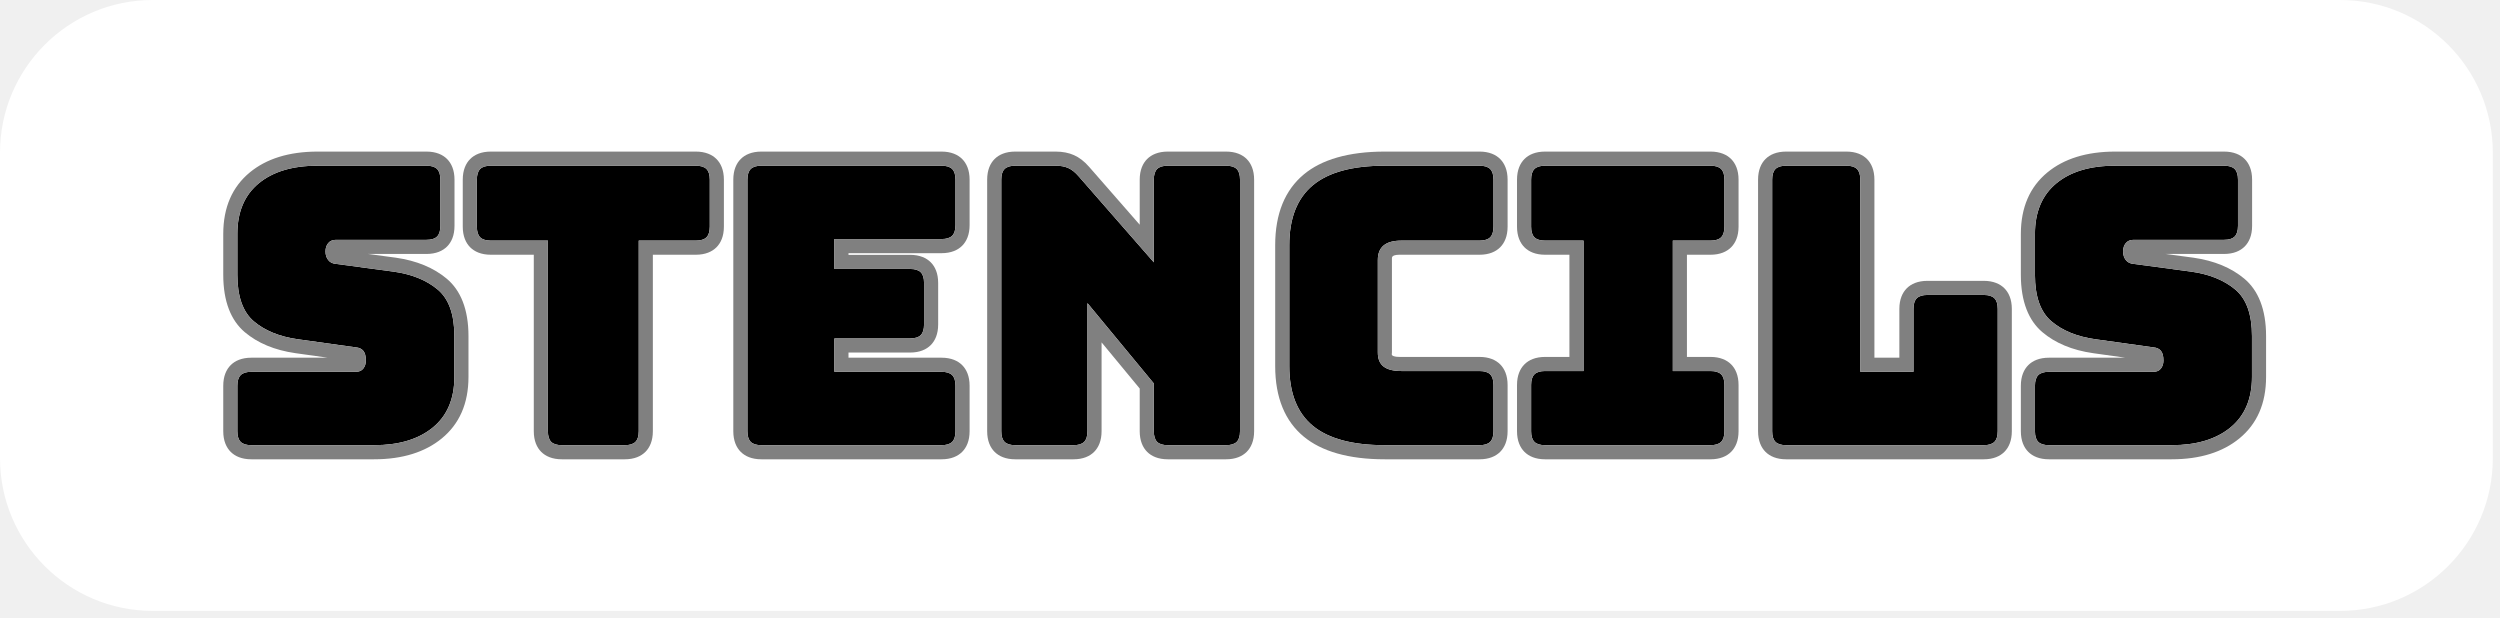
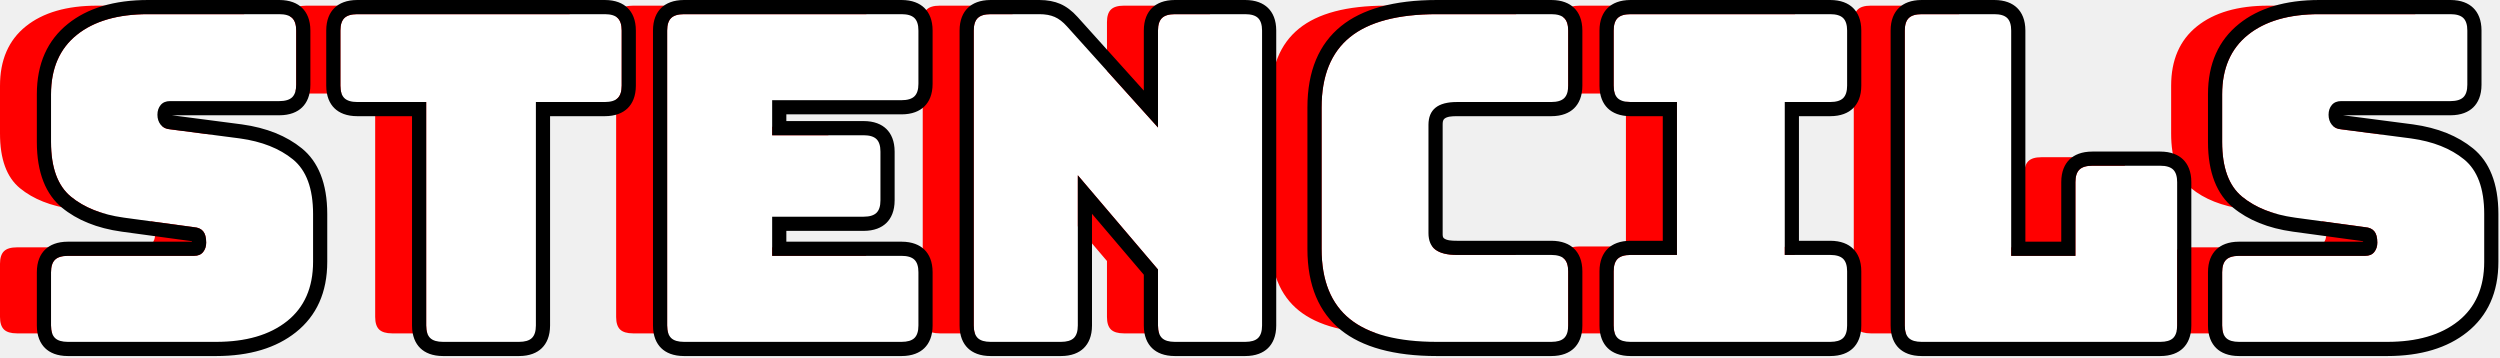
- <svg xmlns="http://www.w3.org/2000/svg" width="100%" height="100%" viewBox="0 0 332 82" version="1.1" xml:space="preserve" style="fill-rule:evenodd;clip-rule:evenodd;stroke-linejoin:round;stroke-miterlimit:2;">
-   <g>
-     <path d="M331.047,20.281c0,-11.193 -9.088,-20.281 -20.281,-20.281l-290.485,0c-11.193,0 -20.281,9.088 -20.281,20.281l-0,40.562c-0,11.194 9.088,20.282 20.281,20.282l290.485,-0c11.193,-0 20.281,-9.088 20.281,-20.282l0,-40.562Z" style="fill:#fff;" />
+ <svg xmlns="http://www.w3.org/2000/svg" width="100%" height="100%" viewBox="0 0 294 42" version="1.1" xml:space="preserve" style="fill-rule:evenodd;clip-rule:evenodd;stroke-linejoin:round;stroke-miterlimit:2;">
+   <g transform="matrix(1,0,0,1,-365.493,-580.753)">
    <g>
-       <g>
-         <path d="M49.668,59.12l-16.289,-0c-0.653,-0 -1.125,-0.146 -1.417,-0.438c-0.293,-0.293 -0.439,-0.765 -0.439,-1.418l0,-6.031c0,-0.653 0.146,-1.126 0.439,-1.418c0.292,-0.292 0.764,-0.438 1.417,-0.438l13.867,0c0.446,0 0.781,-0.146 1.005,-0.438c0.223,-0.292 0.335,-0.644 0.335,-1.057c-0,-0.584 -0.112,-1.014 -0.335,-1.289c-0.224,-0.274 -0.559,-0.429 -1.005,-0.463l-7.733,-1.083c-2.405,-0.344 -4.338,-1.134 -5.799,-2.371c-1.46,-1.237 -2.191,-3.299 -2.191,-6.186l0,-5.413c0,-2.921 0.945,-5.163 2.836,-6.727c1.89,-1.563 4.501,-2.345 7.835,-2.345l14.433,-0c0.653,-0 1.126,0.146 1.418,0.438c0.292,0.292 0.438,0.765 0.438,1.418l0,6.134c0,0.653 -0.146,1.125 -0.438,1.417c-0.292,0.293 -0.765,0.439 -1.418,0.439l-12.01,-0c-0.447,-0 -0.791,0.146 -1.031,0.438c-0.241,0.292 -0.361,0.661 -0.361,1.108c-0,0.447 0.12,0.825 0.361,1.134c0.24,0.309 0.584,0.481 1.031,0.516l7.68,1.031c2.406,0.343 4.348,1.134 5.825,2.371c1.478,1.237 2.217,3.299 2.217,6.186l-0,5.412c-0,2.921 -0.954,5.164 -2.861,6.727c-1.907,1.564 -4.51,2.346 -7.81,2.346Z" style="fill-rule:nonzero;" />
-         <path d="M43.526,47.502l-10.147,0c-1.283,0 -2.169,0.413 -2.743,0.987c-0.574,0.574 -0.988,1.461 -0.988,2.744l0,6.031c0,1.283 0.414,2.169 0.988,2.743c0.574,0.574 1.46,0.988 2.743,0.988c0,-0 16.289,-0 16.289,-0c3.81,-0 6.797,-0.965 8.999,-2.771c2.325,-1.906 3.547,-4.615 3.547,-8.177c-0,0 -0,-5.412 -0,-5.412c-0,-3.582 -1.055,-6.089 -2.888,-7.624c-1.719,-1.439 -3.965,-2.39 -6.763,-2.79l-3.694,-0.495l7.758,-0c1.284,-0 2.17,-0.414 2.744,-0.988c0.574,-0.574 0.987,-1.46 0.987,-2.743c0,-0 0,-6.134 0,-6.134c0,-1.283 -0.413,-2.17 -0.987,-2.744c-0.574,-0.574 -1.46,-0.987 -2.744,-0.987c0,-0 -14.433,-0 -14.433,-0c-3.851,-0 -6.847,0.969 -9.031,2.776c-2.303,1.905 -3.515,4.612 -3.515,8.171l0,5.413c0,3.578 1.044,6.083 2.854,7.617c1.703,1.442 3.942,2.396 6.746,2.796l4.278,0.599Zm6.142,11.618l-16.289,-0c-0.653,-0 -1.125,-0.146 -1.417,-0.438c-0.293,-0.293 -0.439,-0.765 -0.439,-1.418l0,-6.031c0,-0.653 0.146,-1.126 0.439,-1.418c0.292,-0.292 0.764,-0.438 1.417,-0.438l13.867,0c0.446,0 0.781,-0.146 1.005,-0.438c0.223,-0.292 0.335,-0.644 0.335,-1.057c-0,-0.584 -0.112,-1.014 -0.335,-1.289c-0.224,-0.274 -0.559,-0.429 -1.005,-0.463l-7.733,-1.083c-2.405,-0.344 -4.338,-1.134 -5.799,-2.371c-1.46,-1.237 -2.191,-3.299 -2.191,-6.186l0,-5.413c0,-2.921 0.945,-5.163 2.836,-6.727c1.89,-1.563 4.501,-2.345 7.835,-2.345l14.433,-0c0.653,-0 1.126,0.146 1.418,0.438c0.292,0.292 0.438,0.765 0.438,1.418l0,6.134c0,0.653 -0.146,1.125 -0.438,1.417c-0.292,0.293 -0.765,0.439 -1.418,0.439l-12.01,-0c-0.447,-0 -0.791,0.146 -1.031,0.438c-0.241,0.292 -0.361,0.661 -0.361,1.108c-0,0.447 0.12,0.825 0.361,1.134c0.24,0.309 0.584,0.481 1.031,0.516l7.68,1.031c2.406,0.343 4.348,1.134 5.825,2.371c1.478,1.237 2.217,3.299 2.217,6.186l-0,5.412c-0,2.921 -0.954,5.164 -2.861,6.727c-1.907,1.564 -4.51,2.346 -7.81,2.346Z" style="fill:#808080;" />
-         <path d="M82.969,59.12l-8.351,-0c-0.653,-0 -1.126,-0.146 -1.418,-0.438c-0.292,-0.293 -0.438,-0.765 -0.438,-1.418l0,-25.31l-7.577,-0c-0.653,-0 -1.126,-0.146 -1.418,-0.438c-0.292,-0.293 -0.438,-0.765 -0.438,-1.418l-0,-6.237c-0,-0.653 0.146,-1.126 0.438,-1.418c0.292,-0.292 0.765,-0.438 1.418,-0.438l27.217,-0c0.653,-0 1.126,0.146 1.418,0.438c0.292,0.292 0.438,0.765 0.438,1.418l-0,6.237c-0,0.653 -0.146,1.125 -0.438,1.418c-0.292,0.292 -0.765,0.438 -1.418,0.438l-7.578,-0l0,25.31c0,0.653 -0.146,1.125 -0.438,1.418c-0.292,0.292 -0.764,0.438 -1.417,0.438Z" style="fill-rule:nonzero;" />
-         <path d="M82.969,60.995c1.283,-0 2.169,-0.414 2.743,-0.988c0.574,-0.574 0.987,-1.46 0.987,-2.743l0,-23.435c0,-0 5.703,-0 5.703,-0c1.283,-0 2.169,-0.414 2.743,-0.988c0.575,-0.574 0.988,-1.46 0.988,-2.743l-0,-6.237c-0,-1.283 -0.413,-2.17 -0.988,-2.744c-0.574,-0.574 -1.46,-0.987 -2.743,-0.987c0,-0 -27.217,-0 -27.217,-0c-1.284,-0 -2.17,0.413 -2.744,0.987c-0.574,0.574 -0.987,1.461 -0.987,2.744c-0,-0 -0,6.237 -0,6.237c-0,1.283 0.413,2.169 0.987,2.743c0.574,0.574 1.46,0.988 2.744,0.988c-0,-0 5.702,-0 5.702,-0c0,-0 0,23.435 0,23.435c0,1.283 0.413,2.169 0.987,2.743c0.574,0.574 1.461,0.988 2.744,0.988c-0,-0 8.351,-0 8.351,-0Zm-0,-1.875l-8.351,-0c-0.653,-0 -1.126,-0.146 -1.418,-0.438c-0.292,-0.293 -0.438,-0.765 -0.438,-1.418l0,-25.31l-7.577,-0c-0.653,-0 -1.126,-0.146 -1.418,-0.438c-0.292,-0.293 -0.438,-0.765 -0.438,-1.418l-0,-6.237c-0,-0.653 0.146,-1.126 0.438,-1.418c0.292,-0.292 0.765,-0.438 1.418,-0.438l27.217,-0c0.653,-0 1.126,0.146 1.418,0.438c0.292,0.292 0.438,0.765 0.438,1.418l-0,6.237c-0,0.653 -0.146,1.125 -0.438,1.418c-0.292,0.292 -0.765,0.438 -1.418,0.438l-7.578,-0l0,25.31c0,0.653 -0.146,1.125 -0.438,1.418c-0.292,0.292 -0.764,0.438 -1.417,0.438Z" style="fill:#808080;" />
-         <path d="M125.032,59.12l-23.918,-0c-0.653,-0 -1.126,-0.146 -1.418,-0.438c-0.292,-0.293 -0.438,-0.765 -0.438,-1.418l0,-33.403c0,-0.653 0.146,-1.126 0.438,-1.418c0.292,-0.292 0.765,-0.438 1.418,-0.438l23.918,-0c0.653,-0 1.126,0.146 1.418,0.438c0.292,0.292 0.438,0.765 0.438,1.418l0,6.031c0,0.653 -0.146,1.125 -0.438,1.417c-0.292,0.292 -0.765,0.439 -1.418,0.439l-14.227,-0l-0,3.969l10.052,-0c0.653,-0 1.125,0.146 1.417,0.438c0.293,0.292 0.439,0.765 0.439,1.418l-0,5.515c-0,0.653 -0.146,1.126 -0.439,1.418c-0.292,0.292 -0.764,0.438 -1.417,0.438l-10.052,-0l-0,4.433l14.227,0c0.653,0 1.126,0.146 1.418,0.438c0.292,0.292 0.438,0.765 0.438,1.418l0,6.031c0,0.653 -0.146,1.125 -0.438,1.418c-0.292,0.292 -0.765,0.438 -1.418,0.438Z" style="fill-rule:nonzero;" />
-         <path d="M125.032,60.995c1.283,-0 2.17,-0.414 2.744,-0.988c0.574,-0.574 0.987,-1.46 0.987,-2.743c0,0 0,-6.031 0,-6.031c0,-1.283 -0.413,-2.17 -0.987,-2.744c-0.574,-0.574 -1.461,-0.987 -2.744,-0.987c0,0 -12.352,0 -12.352,0c-0,0 -0,-0.683 -0,-0.683c-0,-0 8.177,-0 8.177,-0c1.283,-0 2.169,-0.413 2.743,-0.987c0.574,-0.574 0.988,-1.461 0.988,-2.744c-0,0 -0,-5.515 -0,-5.515c-0,-1.284 -0.414,-2.17 -0.988,-2.744c-0.574,-0.574 -1.46,-0.987 -2.743,-0.987l-8.177,-0c-0,-0 -0,-0.219 -0,-0.219c-0,-0 12.352,-0 12.352,-0c1.283,-0 2.17,-0.414 2.744,-0.988c0.574,-0.574 0.987,-1.46 0.987,-2.743c0,-0 0,-6.031 0,-6.031c0,-1.283 -0.413,-2.17 -0.987,-2.744c-0.574,-0.574 -1.461,-0.987 -2.744,-0.987c0,-0 -23.918,-0 -23.918,-0c-1.283,-0 -2.17,0.413 -2.744,0.987c-0.574,0.574 -0.987,1.461 -0.987,2.744l0,33.403c0,1.283 0.413,2.169 0.987,2.743c0.574,0.574 1.461,0.988 2.744,0.988c-0,-0 23.918,-0 23.918,-0Zm0,-1.875l-23.918,-0c-0.653,-0 -1.126,-0.146 -1.418,-0.438c-0.292,-0.293 -0.438,-0.765 -0.438,-1.418l0,-33.403c0,-0.653 0.146,-1.126 0.438,-1.418c0.292,-0.292 0.765,-0.438 1.418,-0.438l23.918,-0c0.653,-0 1.126,0.146 1.418,0.438c0.292,0.292 0.438,0.765 0.438,1.418l0,6.031c0,0.653 -0.146,1.125 -0.438,1.417c-0.292,0.292 -0.765,0.439 -1.418,0.439l-14.227,-0l-0,3.969l10.052,-0c0.653,-0 1.125,0.146 1.417,0.438c0.293,0.292 0.439,0.765 0.439,1.418l-0,5.515c-0,0.653 -0.146,1.126 -0.439,1.418c-0.292,0.292 -0.764,0.438 -1.417,0.438l-10.052,-0l-0,4.433l14.227,0c0.653,0 1.126,0.146 1.418,0.438c0.292,0.292 0.438,0.765 0.438,1.418l0,6.031c0,0.653 -0.146,1.125 -0.438,1.418c-0.292,0.292 -0.765,0.438 -1.418,0.438Z" style="fill:#808080;" />
-         <path d="M142.559,59.12l-7.733,-0c-0.652,-0 -1.125,-0.146 -1.417,-0.438c-0.292,-0.293 -0.438,-0.765 -0.438,-1.418l-0,-33.403c-0,-0.653 0.146,-1.126 0.438,-1.418c0.292,-0.292 0.765,-0.438 1.417,-0.438l5.362,-0c0.652,-0 1.211,0.103 1.675,0.309c0.464,0.206 0.919,0.567 1.366,1.083l10,11.443l0,-10.979c0,-0.653 0.146,-1.126 0.438,-1.418c0.293,-0.292 0.765,-0.438 1.418,-0.438l7.732,-0c0.653,-0 1.126,0.146 1.418,0.438c0.292,0.292 0.438,0.765 0.438,1.418l0,33.403c0,0.653 -0.146,1.125 -0.438,1.418c-0.292,0.292 -0.765,0.438 -1.418,0.438l-7.732,-0c-0.653,-0 -1.125,-0.146 -1.418,-0.438c-0.292,-0.293 -0.438,-0.765 -0.438,-1.418l0,-6.34l-8.815,-10.671l0,17.011c0,0.653 -0.146,1.125 -0.438,1.418c-0.292,0.292 -0.764,0.438 -1.417,0.438Z" style="fill-rule:nonzero;" />
-         <path d="M142.559,60.995c1.283,-0 2.169,-0.414 2.743,-0.988c0.574,-0.574 0.987,-1.46 0.987,-2.743c0,0 0,-11.797 0,-11.797c0,-0 5.065,6.131 5.065,6.131c0,-0 0,5.666 0,5.666c0,1.283 0.414,2.169 0.988,2.743c0.574,0.574 1.46,0.988 2.743,0.988c0,-0 7.732,-0 7.732,-0c1.283,-0 2.17,-0.414 2.744,-0.988c0.574,-0.574 0.987,-1.46 0.987,-2.743c0,0 0,-33.403 0,-33.403c0,-1.283 -0.413,-2.17 -0.987,-2.744c-0.574,-0.574 -1.461,-0.987 -2.744,-0.987c0,-0 -7.732,-0 -7.732,-0c-1.283,-0 -2.169,0.413 -2.743,0.987c-0.574,0.574 -0.988,1.461 -0.988,2.744l0,5.984c0,0 -6.713,-7.682 -6.713,-7.682c-0.651,-0.751 -1.336,-1.26 -2.017,-1.562c-0.676,-0.301 -1.485,-0.471 -2.436,-0.471c-0,-0 -5.362,-0 -5.362,-0c-1.283,-0 -2.169,0.413 -2.743,0.987c-0.574,0.574 -0.987,1.461 -0.987,2.744l-0,33.403c-0,1.283 0.413,2.169 0.987,2.743c0.574,0.574 1.46,0.988 2.743,0.988c0,-0 7.733,-0 7.733,-0Zm-0,-1.875l-7.733,-0c-0.652,-0 -1.125,-0.146 -1.417,-0.438c-0.292,-0.293 -0.438,-0.765 -0.438,-1.418l-0,-33.403c-0,-0.653 0.146,-1.126 0.438,-1.418c0.292,-0.292 0.765,-0.438 1.417,-0.438l5.362,-0c0.652,-0 1.211,0.103 1.675,0.309c0.464,0.206 0.919,0.567 1.366,1.083l10,11.443l0,-10.979c0,-0.653 0.146,-1.126 0.438,-1.418c0.293,-0.292 0.765,-0.438 1.418,-0.438l7.732,-0c0.653,-0 1.126,0.146 1.418,0.438c0.292,0.292 0.438,0.765 0.438,1.418l0,33.403c0,0.653 -0.146,1.125 -0.438,1.418c-0.292,0.292 -0.765,0.438 -1.418,0.438l-7.732,-0c-0.653,-0 -1.125,-0.146 -1.418,-0.438c-0.292,-0.293 -0.438,-0.765 -0.438,-1.418l0,-6.34l-8.815,-10.671l0,17.011c0,0.653 -0.146,1.125 -0.438,1.418c-0.292,0.292 -0.764,0.438 -1.417,0.438Z" style="fill:#808080;" />
-         <path d="M196.478,59.12l-12.577,-0c-4.296,-0 -7.484,-0.859 -9.563,-2.578c-2.079,-1.718 -3.118,-4.364 -3.118,-7.938l-0,-16.032c-0,-3.574 1.039,-6.228 3.118,-7.964c2.079,-1.735 5.267,-2.603 9.563,-2.603l12.577,-0c0.653,-0 1.126,0.146 1.418,0.438c0.292,0.292 0.438,0.765 0.438,1.418l0,6.237c0,0.653 -0.146,1.125 -0.438,1.418c-0.292,0.292 -0.765,0.438 -1.418,0.438l-10.361,-0c-1.065,-0 -1.856,0.215 -2.371,0.644c-0.516,0.43 -0.773,1.074 -0.773,1.933l-0,12.269c-0,0.859 0.257,1.486 0.773,1.881c0.515,0.395 1.306,0.593 2.371,0.593l10.361,0c0.653,0 1.126,0.146 1.418,0.438c0.292,0.292 0.438,0.765 0.438,1.418l0,6.134c0,0.653 -0.146,1.125 -0.438,1.418c-0.292,0.292 -0.765,0.438 -1.418,0.438Z" style="fill-rule:nonzero;" />
-         <path d="M196.478,60.995c1.283,-0 2.17,-0.414 2.744,-0.988c0.574,-0.574 0.987,-1.46 0.987,-2.743c0,0 0,-6.134 0,-6.134c0,-1.283 -0.413,-2.17 -0.987,-2.744c-0.574,-0.574 -1.461,-0.987 -2.744,-0.987c0,0 -10.361,0 -10.361,0c-0.544,0 -0.967,-0.004 -1.23,-0.206c-0.1,-0.077 -0.039,-0.226 -0.039,-0.393l-0,-12.269c-0,-0.207 -0.026,-0.389 0.098,-0.493c0.25,-0.207 0.655,-0.209 1.171,-0.209c0,-0 10.361,-0 10.361,-0c1.283,-0 2.17,-0.414 2.744,-0.988c0.574,-0.574 0.987,-1.46 0.987,-2.743c0,-0 0,-6.237 0,-6.237c0,-1.283 -0.413,-2.17 -0.987,-2.744c-0.574,-0.574 -1.461,-0.987 -2.744,-0.987c0,-0 -12.577,-0 -12.577,-0c-4.848,-0 -8.418,1.08 -10.764,3.039c-2.465,2.057 -3.792,5.166 -3.792,9.403l-0,16.032c-0,4.242 1.331,7.344 3.799,9.384c2.345,1.938 5.912,3.007 10.757,3.007c-0,-0 12.577,-0 12.577,-0Zm0,-1.875l-12.577,-0c-4.296,-0 -7.484,-0.859 -9.563,-2.578c-2.079,-1.718 -3.118,-4.364 -3.118,-7.938l-0,-16.032c-0,-3.574 1.039,-6.228 3.118,-7.964c2.079,-1.735 5.267,-2.603 9.563,-2.603l12.577,-0c0.653,-0 1.126,0.146 1.418,0.438c0.292,0.292 0.438,0.765 0.438,1.418l0,6.237c0,0.653 -0.146,1.125 -0.438,1.418c-0.292,0.292 -0.765,0.438 -1.418,0.438l-10.361,-0c-1.065,-0 -1.856,0.215 -2.371,0.644c-0.516,0.43 -0.773,1.074 -0.773,1.933l-0,12.269c-0,0.859 0.257,1.486 0.773,1.881c0.515,0.395 1.306,0.593 2.371,0.593l10.361,0c0.653,0 1.126,0.146 1.418,0.438c0.292,0.292 0.438,0.765 0.438,1.418l0,6.134c0,0.653 -0.146,1.125 -0.438,1.418c-0.292,0.292 -0.765,0.438 -1.418,0.438Z" style="fill:#808080;" />
-         <path d="M205.19,59.12c-0.653,-0 -1.125,-0.146 -1.417,-0.438c-0.293,-0.293 -0.439,-0.765 -0.439,-1.418l0,-6.134c0,-0.653 0.146,-1.126 0.439,-1.418c0.292,-0.292 0.764,-0.438 1.417,-0.438l5.103,0l0,-17.32l-5.103,-0c-0.653,-0 -1.125,-0.146 -1.417,-0.438c-0.293,-0.293 -0.439,-0.765 -0.439,-1.418l0,-6.237c0,-0.653 0.146,-1.126 0.439,-1.418c0.292,-0.292 0.764,-0.438 1.417,-0.438l21.96,-0c0.653,-0 1.125,0.146 1.417,0.438c0.292,0.292 0.438,0.765 0.438,1.418l0,6.237c0,0.653 -0.146,1.125 -0.438,1.418c-0.292,0.292 -0.764,0.438 -1.417,0.438l-5,-0l-0,17.32l5,0c0.653,0 1.125,0.146 1.417,0.438c0.292,0.292 0.438,0.765 0.438,1.418l0,6.134c0,0.653 -0.146,1.125 -0.438,1.418c-0.292,0.292 -0.764,0.438 -1.417,0.438l-21.96,-0Z" style="fill-rule:nonzero;" />
-         <path d="M205.19,60.995l21.96,-0c1.283,-0 2.169,-0.414 2.743,-0.988c0.574,-0.574 0.987,-1.46 0.987,-2.743c0,0 0,-6.134 0,-6.134c0,-1.283 -0.413,-2.17 -0.987,-2.744c-0.574,-0.574 -1.46,-0.987 -2.743,-0.987c-0,0 -3.125,0 -3.125,0c-0,-0 -0,-13.57 -0,-13.57c-0,-0 3.125,-0 3.125,-0c1.283,-0 2.169,-0.414 2.743,-0.988c0.574,-0.574 0.987,-1.46 0.987,-2.743c0,-0 0,-6.237 0,-6.237c0,-1.283 -0.413,-2.17 -0.987,-2.744c-0.574,-0.574 -1.46,-0.987 -2.743,-0.987c-0,-0 -21.96,-0 -21.96,-0c-1.283,-0 -2.169,0.413 -2.743,0.987c-0.574,0.574 -0.988,1.461 -0.988,2.744l0,6.237c0,1.283 0.414,2.169 0.988,2.743c0.574,0.574 1.46,0.988 2.743,0.988c0,-0 3.228,-0 3.228,-0c0,-0 0,13.57 0,13.57c0,0 -3.228,0 -3.228,0c-1.283,0 -2.169,0.413 -2.743,0.987c-0.574,0.574 -0.988,1.461 -0.988,2.744l0,6.134c0,1.283 0.414,2.169 0.988,2.743c0.574,0.574 1.46,0.988 2.743,0.988Zm0,-1.875c-0.653,-0 -1.125,-0.146 -1.417,-0.438c-0.293,-0.293 -0.439,-0.765 -0.439,-1.418l0,-6.134c0,-0.653 0.146,-1.126 0.439,-1.418c0.292,-0.292 0.764,-0.438 1.417,-0.438l5.103,0l0,-17.32l-5.103,-0c-0.653,-0 -1.125,-0.146 -1.417,-0.438c-0.293,-0.293 -0.439,-0.765 -0.439,-1.418l0,-6.237c0,-0.653 0.146,-1.126 0.439,-1.418c0.292,-0.292 0.764,-0.438 1.417,-0.438l21.96,-0c0.653,-0 1.125,0.146 1.417,0.438c0.292,0.292 0.438,0.765 0.438,1.418l0,6.237c0,0.653 -0.146,1.125 -0.438,1.418c-0.292,0.292 -0.764,0.438 -1.417,0.438l-5,-0l-0,17.32l5,0c0.653,0 1.125,0.146 1.417,0.438c0.292,0.292 0.438,0.765 0.438,1.418l0,6.134c0,0.653 -0.146,1.125 -0.438,1.418c-0.292,0.292 -0.764,0.438 -1.417,0.438l-21.96,-0Z" style="fill:#808080;" />
-         <path d="M263.44,59.12l-26.238,-0c-0.653,-0 -1.126,-0.146 -1.418,-0.438c-0.292,-0.293 -0.438,-0.765 -0.438,-1.418l-0,-33.403c-0,-0.653 0.146,-1.126 0.438,-1.418c0.292,-0.292 0.765,-0.438 1.418,-0.438l7.99,-0c0.653,-0 1.125,0.146 1.417,0.438c0.292,0.292 0.438,0.765 0.438,1.418l0,25.516l7.063,0l-0,-8.351c-0,-0.653 0.146,-1.125 0.438,-1.417c0.292,-0.292 0.764,-0.438 1.417,-0.438l7.475,-0c0.653,-0 1.125,0.146 1.417,0.438c0.293,0.292 0.439,0.764 0.439,1.417l-0,16.238c-0,0.653 -0.146,1.125 -0.439,1.418c-0.292,0.292 -0.764,0.438 -1.417,0.438Z" style="fill-rule:nonzero;" />
-         <path d="M263.44,60.995c1.283,-0 2.169,-0.414 2.743,-0.988c0.574,-0.574 0.988,-1.46 0.988,-2.743l-0,-16.238c-0,-1.283 -0.414,-2.169 -0.988,-2.743c-0.574,-0.574 -1.46,-0.987 -2.743,-0.987l-7.475,-0c-1.283,-0 -2.169,0.413 -2.743,0.987c-0.574,0.574 -0.987,1.46 -0.987,2.743l-0,6.476c-0,0 -3.313,0 -3.313,0c0,0 0,-23.641 0,-23.641c0,-1.283 -0.413,-2.17 -0.987,-2.744c-0.574,-0.574 -1.46,-0.987 -2.743,-0.987c-0,-0 -7.99,-0 -7.99,-0c-1.283,-0 -2.17,0.413 -2.744,0.987c-0.574,0.574 -0.987,1.461 -0.987,2.744c-0,-0 -0,33.403 -0,33.403c-0,1.283 0.413,2.169 0.987,2.743c0.574,0.574 1.461,0.988 2.744,0.988c-0,-0 26.238,-0 26.238,-0Zm-0,-1.875l-26.238,-0c-0.653,-0 -1.126,-0.146 -1.418,-0.438c-0.292,-0.293 -0.438,-0.765 -0.438,-1.418l-0,-33.403c-0,-0.653 0.146,-1.126 0.438,-1.418c0.292,-0.292 0.765,-0.438 1.418,-0.438l7.99,-0c0.653,-0 1.125,0.146 1.417,0.438c0.292,0.292 0.438,0.765 0.438,1.418l0,25.516l7.063,0l-0,-8.351c-0,-0.653 0.146,-1.125 0.438,-1.417c0.292,-0.292 0.764,-0.438 1.417,-0.438l7.475,-0c0.653,-0 1.125,0.146 1.417,0.438c0.293,0.292 0.439,0.764 0.439,1.417l-0,16.238c-0,0.653 -0.146,1.125 -0.439,1.418c-0.292,0.292 -0.764,0.438 -1.417,0.438Z" style="fill:#808080;" />
-         <path d="M288.389,59.12l-16.289,-0c-0.653,-0 -1.125,-0.146 -1.418,-0.438c-0.292,-0.293 -0.438,-0.765 -0.438,-1.418l0,-6.031c0,-0.653 0.146,-1.126 0.438,-1.418c0.293,-0.292 0.765,-0.438 1.418,-0.438l13.867,0c0.446,0 0.781,-0.146 1.005,-0.438c0.223,-0.292 0.335,-0.644 0.335,-1.057c-0,-0.584 -0.112,-1.014 -0.335,-1.289c-0.224,-0.274 -0.559,-0.429 -1.005,-0.463l-7.733,-1.083c-2.405,-0.344 -4.338,-1.134 -5.799,-2.371c-1.46,-1.237 -2.191,-3.299 -2.191,-6.186l0,-5.413c0,-2.921 0.945,-5.163 2.835,-6.727c1.891,-1.563 4.502,-2.345 7.836,-2.345l14.433,-0c0.653,-0 1.126,0.146 1.418,0.438c0.292,0.292 0.438,0.765 0.438,1.418l0,6.134c0,0.653 -0.146,1.125 -0.438,1.417c-0.292,0.293 -0.765,0.439 -1.418,0.439l-12.01,-0c-0.447,-0 -0.791,0.146 -1.031,0.438c-0.241,0.292 -0.361,0.661 -0.361,1.108c-0,0.447 0.12,0.825 0.361,1.134c0.24,0.309 0.584,0.481 1.031,0.516l7.68,1.031c2.406,0.343 4.348,1.134 5.825,2.371c1.478,1.237 2.217,3.299 2.217,6.186l-0,5.412c-0,2.921 -0.954,5.164 -2.861,6.727c-1.907,1.564 -4.511,2.346 -7.81,2.346Z" style="fill-rule:nonzero;" />
-         <path d="M282.247,47.502l-10.147,0c-1.283,0 -2.169,0.413 -2.743,0.987c-0.574,0.574 -0.988,1.461 -0.988,2.744c0,-0 0,6.031 0,6.031c0,1.283 0.414,2.169 0.988,2.743c0.574,0.574 1.46,0.988 2.743,0.988c0,-0 16.289,-0 16.289,-0c3.81,-0 6.796,-0.965 8.999,-2.771c2.325,-1.906 3.547,-4.615 3.547,-8.177c-0,0 -0,-5.412 -0,-5.412c-0,-3.582 -1.055,-6.089 -2.888,-7.624c-1.719,-1.439 -3.965,-2.39 -6.764,-2.79l-3.693,-0.495l7.758,-0c1.283,-0 2.17,-0.414 2.744,-0.988c0.574,-0.574 0.987,-1.46 0.987,-2.743c0,-0 0,-6.134 0,-6.134c0,-1.283 -0.413,-2.17 -0.987,-2.744c-0.574,-0.574 -1.461,-0.987 -2.744,-0.987c0,-0 -14.433,-0 -14.433,-0c-3.851,-0 -6.847,0.969 -9.031,2.776c-2.303,1.905 -3.515,4.612 -3.515,8.171c0,0 0,5.413 0,5.413c0,3.578 1.044,6.083 2.854,7.617c1.703,1.442 3.942,2.396 6.746,2.796l4.278,0.599Zm6.142,11.618l-16.289,-0c-0.653,-0 -1.125,-0.146 -1.418,-0.438c-0.292,-0.293 -0.438,-0.765 -0.438,-1.418l0,-6.031c0,-0.653 0.146,-1.126 0.438,-1.418c0.293,-0.292 0.765,-0.438 1.418,-0.438l13.867,0c0.446,0 0.781,-0.146 1.005,-0.438c0.223,-0.292 0.335,-0.644 0.335,-1.057c-0,-0.584 -0.112,-1.014 -0.335,-1.289c-0.224,-0.274 -0.559,-0.429 -1.005,-0.463l-7.733,-1.083c-2.405,-0.344 -4.338,-1.134 -5.799,-2.371c-1.46,-1.237 -2.191,-3.299 -2.191,-6.186l0,-5.413c0,-2.921 0.945,-5.163 2.835,-6.727c1.891,-1.563 4.502,-2.345 7.836,-2.345l14.433,-0c0.653,-0 1.126,0.146 1.418,0.438c0.292,0.292 0.438,0.765 0.438,1.418l0,6.134c0,0.653 -0.146,1.125 -0.438,1.417c-0.292,0.293 -0.765,0.439 -1.418,0.439l-12.01,-0c-0.447,-0 -0.791,0.146 -1.031,0.438c-0.241,0.292 -0.361,0.661 -0.361,1.108c-0,0.447 0.12,0.825 0.361,1.134c0.24,0.309 0.584,0.481 1.031,0.516l7.68,1.031c2.406,0.343 4.348,1.134 5.825,2.371c1.478,1.237 2.217,3.299 2.217,6.186l-0,5.412c-0,2.921 -0.954,5.164 -2.861,6.727c-1.907,1.564 -4.511,2.346 -7.81,2.346Z" style="fill:#808080;" />
-       </g>
+       <path d="M384.899,619.957L367.478,619.957C366.779,619.957 366.274,619.806 365.962,619.503C365.649,619.199 365.493,618.709 365.493,618.031L365.493,611.768C365.493,611.09 365.649,610.6 365.962,610.296C366.274,609.993 366.779,609.841 367.478,609.841L382.308,609.841C382.786,609.841 383.144,609.69 383.383,609.386C383.622,609.083 383.741,608.717 383.741,608.289C383.741,607.682 383.622,607.236 383.383,606.951C383.144,606.665 382.786,606.505 382.308,606.469L374.038,605.345C371.466,604.988 369.398,604.168 367.836,602.883C366.274,601.598 365.493,599.457 365.493,596.46L365.493,590.84C365.493,587.807 366.504,585.478 368.525,583.855C370.547,582.231 373.34,581.419 376.905,581.419L392.342,581.419C393.04,581.419 393.545,581.571 393.858,581.874C394.17,582.178 394.326,582.668 394.326,583.346L394.326,589.716C394.326,590.394 394.17,590.884 393.858,591.188C393.545,591.491 393.04,591.643 392.342,591.643L379.496,591.643C379.018,591.643 378.651,591.794 378.394,592.098C378.136,592.401 378.008,592.785 378.008,593.248C378.008,593.712 378.136,594.105 378.394,594.426C378.651,594.747 379.018,594.926 379.496,594.961L387.711,596.032C390.283,596.389 392.36,597.209 393.94,598.494C395.521,599.779 396.311,601.92 396.311,604.917L396.311,610.537C396.311,613.57 395.291,615.899 393.251,617.522C391.212,619.146 388.427,619.957 384.899,619.957ZM420.53,619.957L411.598,619.957C410.9,619.957 410.395,619.806 410.082,619.503C409.77,619.199 409.614,618.709 409.614,618.031L409.614,591.75L401.509,591.75C400.811,591.75 400.306,591.598 399.993,591.295C399.681,590.991 399.525,590.501 399.525,589.823L399.525,583.346C399.525,582.668 399.681,582.178 399.993,581.874C400.306,581.571 400.811,581.419 401.509,581.419L430.618,581.419C431.317,581.419 431.822,581.571 432.135,581.874C432.447,582.178 432.603,582.668 432.603,583.346L432.603,589.823C432.603,590.501 432.447,590.991 432.135,591.295C431.822,591.598 431.317,591.75 430.618,591.75L422.514,591.75L422.514,618.031C422.514,618.709 422.358,619.199 422.046,619.503C421.733,619.806 421.228,619.957 420.53,619.957ZM465.516,619.957L439.935,619.957C439.237,619.957 438.732,619.806 438.419,619.503C438.107,619.199 437.951,618.709 437.951,618.031L437.951,583.346C437.951,582.668 438.107,582.178 438.419,581.874C438.732,581.571 439.237,581.419 439.935,581.419L465.516,581.419C466.214,581.419 466.72,581.571 467.032,581.874C467.345,582.178 467.501,582.668 467.501,583.346L467.501,589.609C467.501,590.287 467.345,590.777 467.032,591.081C466.72,591.384 466.214,591.536 465.516,591.536L450.3,591.536L450.3,595.657L461.051,595.657C461.749,595.657 462.254,595.809 462.567,596.112C462.879,596.415 463.035,596.906 463.035,597.584L463.035,603.311C463.035,603.989 462.879,604.48 462.567,604.783C462.254,605.086 461.749,605.238 461.051,605.238L450.3,605.238L450.3,609.841L465.516,609.841C466.214,609.841 466.72,609.993 467.032,610.296C467.345,610.6 467.501,611.09 467.501,611.768L467.501,618.031C467.501,618.709 467.345,619.199 467.032,619.503C466.72,619.806 466.214,619.957 465.516,619.957ZM484.261,619.957L475.991,619.957C475.293,619.957 474.787,619.806 474.475,619.503C474.162,619.199 474.006,618.709 474.006,618.031L474.006,583.346C474.006,582.668 474.162,582.178 474.475,581.874C474.787,581.571 475.293,581.419 475.991,581.419L481.724,581.419C482.423,581.419 483.02,581.526 483.516,581.741C484.012,581.955 484.499,582.329 484.977,582.865L495.673,594.747L495.673,583.346C495.673,582.668 495.829,582.178 496.141,581.874C496.454,581.571 496.959,581.419 497.657,581.419L505.927,581.419C506.625,581.419 507.131,581.571 507.443,581.874C507.755,582.178 507.912,582.668 507.912,583.346L507.912,618.031C507.912,618.709 507.755,619.199 507.443,619.503C507.131,619.806 506.625,619.957 505.927,619.957L497.657,619.957C496.959,619.957 496.454,619.806 496.141,619.503C495.829,619.199 495.673,618.709 495.673,618.031L495.673,611.447L486.245,600.367L486.245,618.031C486.245,618.709 486.089,619.199 485.777,619.503C485.464,619.806 484.959,619.957 484.261,619.957ZM541.927,619.957L528.475,619.957C523.881,619.957 520.472,619.065 518.249,617.281C516.025,615.497 514.913,612.749 514.913,609.038L514.913,592.392C514.913,588.681 516.025,585.924 518.249,584.122C520.472,582.32 523.881,581.419 528.475,581.419L541.927,581.419C542.625,581.419 543.131,581.571 543.443,581.874C543.756,582.178 543.912,582.668 543.912,583.346L543.912,589.823C543.912,590.501 543.756,590.991 543.443,591.295C543.131,591.598 542.625,591.75 541.927,591.75L530.846,591.75C529.707,591.75 528.861,591.973 528.31,592.419C527.759,592.865 527.483,593.534 527.483,594.426L527.483,607.165C527.483,608.057 527.759,608.708 528.31,609.119C528.861,609.529 529.707,609.734 530.846,609.734L541.927,609.734C542.625,609.734 543.131,609.886 543.443,610.189C543.756,610.492 543.912,610.983 543.912,611.661L543.912,618.031C543.912,618.709 543.756,619.199 543.443,619.503C543.131,619.806 542.625,619.957 541.927,619.957ZM551.244,619.957C550.546,619.957 550.041,619.806 549.728,619.503C549.416,619.199 549.26,618.709 549.26,618.031L549.26,611.661C549.26,610.983 549.416,610.492 549.728,610.189C550.041,609.886 550.546,609.734 551.244,609.734L556.702,609.734L556.702,591.75L551.244,591.75C550.546,591.75 550.041,591.598 549.728,591.295C549.416,590.991 549.26,590.501 549.26,589.823L549.26,583.346C549.26,582.668 549.416,582.178 549.728,581.874C550.041,581.571 550.546,581.419 551.244,581.419L574.73,581.419C575.428,581.419 575.934,581.571 576.246,581.874C576.558,582.178 576.715,582.668 576.715,583.346L576.715,589.823C576.715,590.501 576.558,590.991 576.246,591.295C575.934,591.598 575.428,591.75 574.73,591.75L569.382,591.75L569.382,609.734L574.73,609.734C575.428,609.734 575.934,609.886 576.246,610.189C576.558,610.492 576.715,610.983 576.715,611.661L576.715,618.031C576.715,618.709 576.558,619.199 576.246,619.503C575.934,619.806 575.428,619.957 574.73,619.957L551.244,619.957ZM613.542,619.957L585.48,619.957C584.782,619.957 584.277,619.806 583.964,619.503C583.652,619.199 583.496,618.709 583.496,618.031L583.496,583.346C583.496,582.668 583.652,582.178 583.964,581.874C584.277,581.571 584.782,581.419 585.48,581.419L594.026,581.419C594.724,581.419 595.229,581.571 595.542,581.874C595.854,582.178 596.01,582.668 596.01,583.346L596.01,609.841L603.563,609.841L603.563,601.17C603.563,600.492 603.719,600.002 604.032,599.698C604.344,599.395 604.85,599.243 605.548,599.243L613.542,599.243C614.24,599.243 614.746,599.395 615.058,599.698C615.37,600.002 615.527,600.492 615.527,601.17L615.527,618.031C615.527,618.709 615.37,619.199 615.058,619.503C614.746,619.806 614.24,619.957 613.542,619.957ZM640.225,619.957L622.804,619.957C622.105,619.957 621.6,619.806 621.288,619.503C620.975,619.199 620.819,618.709 620.819,618.031L620.819,611.768C620.819,611.09 620.975,610.6 621.288,610.296C621.6,609.993 622.105,609.841 622.804,609.841L637.634,609.841C638.112,609.841 638.47,609.69 638.709,609.386C638.948,609.083 639.067,608.717 639.067,608.289C639.067,607.682 638.948,607.236 638.709,606.951C638.47,606.665 638.112,606.505 637.634,606.469L629.364,605.345C626.792,604.988 624.724,604.168 623.162,602.883C621.6,601.598 620.819,599.457 620.819,596.46L620.819,590.84C620.819,587.807 621.83,585.478 623.851,583.855C625.873,582.231 628.666,581.419 632.231,581.419L647.668,581.419C648.366,581.419 648.871,581.571 649.184,581.874C649.496,582.178 649.652,582.668 649.652,583.346L649.652,589.716C649.652,590.394 649.496,590.884 649.184,591.188C648.871,591.491 648.366,591.643 647.668,591.643L634.822,591.643C634.344,591.643 633.977,591.794 633.72,592.098C633.462,592.401 633.334,592.785 633.334,593.248C633.334,593.712 633.462,594.105 633.72,594.426C633.977,594.747 634.344,594.926 634.822,594.961L643.037,596.032C645.609,596.389 647.686,597.209 649.266,598.494C650.847,599.779 651.637,601.92 651.637,604.917L651.637,610.537C651.637,613.57 650.617,615.899 648.577,617.522C646.538,619.146 643.753,619.957 640.225,619.957Z" style="fill:rgb(255,0,0);fill-rule:nonzero;" />
+       <path d="M390.899,620.957L373.478,620.957C372.779,620.957 372.274,620.806 371.962,620.503C371.649,620.199 371.493,619.709 371.493,619.031L371.493,612.768C371.493,612.09 371.649,611.6 371.962,611.296C372.274,610.993 372.779,610.841 373.478,610.841L388.308,610.841C388.786,610.841 389.144,610.69 389.383,610.386C389.622,610.083 389.741,609.717 389.741,609.289C389.741,608.682 389.622,608.236 389.383,607.951C389.144,607.665 388.786,607.505 388.308,607.469L380.038,606.345C377.466,605.988 375.398,605.168 373.836,603.883C372.274,602.598 371.493,600.457 371.493,597.46L371.493,591.84C371.493,588.807 372.504,586.478 374.525,584.855C376.547,583.231 379.34,582.419 382.905,582.419L398.342,582.419C399.04,582.419 399.545,582.571 399.858,582.874C400.17,583.178 400.326,583.668 400.326,584.346L400.326,590.716C400.326,591.394 400.17,591.884 399.858,592.188C399.545,592.491 399.04,592.643 398.342,592.643L385.496,592.643C385.018,592.643 384.651,592.794 384.394,593.098C384.136,593.401 384.008,593.785 384.008,594.248C384.008,594.712 384.136,595.105 384.394,595.426C384.651,595.747 385.018,595.926 385.496,595.961L393.711,597.032C396.283,597.389 398.36,598.209 399.94,599.494C401.521,600.779 402.311,602.92 402.311,605.917L402.311,611.537C402.311,614.57 401.291,616.899 399.251,618.522C397.212,620.146 394.427,620.957 390.899,620.957ZM426.53,620.957L417.598,620.957C416.9,620.957 416.395,620.806 416.082,620.503C415.77,620.199 415.614,619.709 415.614,619.031L415.614,592.75L407.509,592.75C406.811,592.75 406.306,592.598 405.993,592.295C405.681,591.991 405.525,591.501 405.525,590.823L405.525,584.346C405.525,583.668 405.681,583.178 405.993,582.874C406.306,582.571 406.811,582.419 407.509,582.419L436.618,582.419C437.317,582.419 437.822,582.571 438.135,582.874C438.447,583.178 438.603,583.668 438.603,584.346L438.603,590.823C438.603,591.501 438.447,591.991 438.135,592.295C437.822,592.598 437.317,592.75 436.618,592.75L428.514,592.75L428.514,619.031C428.514,619.709 428.358,620.199 428.046,620.503C427.733,620.806 427.228,620.957 426.53,620.957ZM471.516,620.957L445.935,620.957C445.237,620.957 444.732,620.806 444.419,620.503C444.107,620.199 443.951,619.709 443.951,619.031L443.951,584.346C443.951,583.668 444.107,583.178 444.419,582.874C444.732,582.571 445.237,582.419 445.935,582.419L471.516,582.419C472.214,582.419 472.72,582.571 473.032,582.874C473.345,583.178 473.501,583.668 473.501,584.346L473.501,590.609C473.501,591.287 473.345,591.777 473.032,592.081C472.72,592.384 472.214,592.536 471.516,592.536L456.3,592.536L456.3,596.657L467.051,596.657C467.749,596.657 468.254,596.809 468.567,597.112C468.879,597.415 469.035,597.906 469.035,598.584L469.035,604.311C469.035,604.989 468.879,605.48 468.567,605.783C468.254,606.086 467.749,606.238 467.051,606.238L456.3,606.238L456.3,610.841L471.516,610.841C472.214,610.841 472.72,610.993 473.032,611.296C473.345,611.6 473.501,612.09 473.501,612.768L473.501,619.031C473.501,619.709 473.345,620.199 473.032,620.503C472.72,620.806 472.214,620.957 471.516,620.957ZM490.261,620.957L481.991,620.957C481.293,620.957 480.787,620.806 480.475,620.503C480.162,620.199 480.006,619.709 480.006,619.031L480.006,584.346C480.006,583.668 480.162,583.178 480.475,582.874C480.787,582.571 481.293,582.419 481.991,582.419L487.724,582.419C488.423,582.419 489.02,582.526 489.516,582.741C490.012,582.955 490.499,583.329 490.977,583.865L501.673,595.747L501.673,584.346C501.673,583.668 501.829,583.178 502.141,582.874C502.454,582.571 502.959,582.419 503.657,582.419L511.927,582.419C512.625,582.419 513.131,582.571 513.443,582.874C513.755,583.178 513.912,583.668 513.912,584.346L513.912,619.031C513.912,619.709 513.755,620.199 513.443,620.503C513.131,620.806 512.625,620.957 511.927,620.957L503.657,620.957C502.959,620.957 502.454,620.806 502.141,620.503C501.829,620.199 501.673,619.709 501.673,619.031L501.673,612.447L492.245,601.367L492.245,619.031C492.245,619.709 492.089,620.199 491.777,620.503C491.464,620.806 490.959,620.957 490.261,620.957ZM547.927,620.957L534.475,620.957C529.881,620.957 526.472,620.065 524.249,618.281C522.025,616.497 520.913,613.749 520.913,610.038L520.913,593.392C520.913,589.681 522.025,586.924 524.249,585.122C526.472,583.32 529.881,582.419 534.475,582.419L547.927,582.419C548.625,582.419 549.131,582.571 549.443,582.874C549.756,583.178 549.912,583.668 549.912,584.346L549.912,590.823C549.912,591.501 549.756,591.991 549.443,592.295C549.131,592.598 548.625,592.75 547.927,592.75L536.846,592.75C535.707,592.75 534.861,592.973 534.31,593.419C533.759,593.865 533.483,594.534 533.483,595.426L533.483,608.165C533.483,609.057 533.759,609.708 534.31,610.119C534.861,610.529 535.707,610.734 536.846,610.734L547.927,610.734C548.625,610.734 549.131,610.886 549.443,611.189C549.756,611.492 549.912,611.983 549.912,612.661L549.912,619.031C549.912,619.709 549.756,620.199 549.443,620.503C549.131,620.806 548.625,620.957 547.927,620.957ZM557.244,620.957C556.546,620.957 556.041,620.806 555.728,620.503C555.416,620.199 555.26,619.709 555.26,619.031L555.26,612.661C555.26,611.983 555.416,611.492 555.728,611.189C556.041,610.886 556.546,610.734 557.244,610.734L562.702,610.734L562.702,592.75L557.244,592.75C556.546,592.75 556.041,592.598 555.728,592.295C555.416,591.991 555.26,591.501 555.26,590.823L555.26,584.346C555.26,583.668 555.416,583.178 555.728,582.874C556.041,582.571 556.546,582.419 557.244,582.419L580.73,582.419C581.428,582.419 581.934,582.571 582.246,582.874C582.558,583.178 582.715,583.668 582.715,584.346L582.715,590.823C582.715,591.501 582.558,591.991 582.246,592.295C581.934,592.598 581.428,592.75 580.73,592.75L575.382,592.75L575.382,610.734L580.73,610.734C581.428,610.734 581.934,610.886 582.246,611.189C582.558,611.492 582.715,611.983 582.715,612.661L582.715,619.031C582.715,619.709 582.558,620.199 582.246,620.503C581.934,620.806 581.428,620.957 580.73,620.957L557.244,620.957ZM619.542,620.957L591.48,620.957C590.782,620.957 590.277,620.806 589.964,620.503C589.652,620.199 589.496,619.709 589.496,619.031L589.496,584.346C589.496,583.668 589.652,583.178 589.964,582.874C590.277,582.571 590.782,582.419 591.48,582.419L600.026,582.419C600.724,582.419 601.229,582.571 601.542,582.874C601.854,583.178 602.01,583.668 602.01,584.346L602.01,610.841L609.563,610.841L609.563,602.17C609.563,601.492 609.719,601.002 610.032,600.698C610.344,600.395 610.85,600.243 611.548,600.243L619.542,600.243C620.24,600.243 620.746,600.395 621.058,600.698C621.37,601.002 621.527,601.492 621.527,602.17L621.527,619.031C621.527,619.709 621.37,620.199 621.058,620.503C620.746,620.806 620.24,620.957 619.542,620.957ZM646.225,620.957L628.804,620.957C628.105,620.957 627.6,620.806 627.288,620.503C626.975,620.199 626.819,619.709 626.819,619.031L626.819,612.768C626.819,612.09 626.975,611.6 627.288,611.296C627.6,610.993 628.105,610.841 628.804,610.841L643.634,610.841C644.112,610.841 644.47,610.69 644.709,610.386C644.948,610.083 645.067,609.717 645.067,609.289C645.067,608.682 644.948,608.236 644.709,607.951C644.47,607.665 644.112,607.505 643.634,607.469L635.364,606.345C632.792,605.988 630.724,605.168 629.162,603.883C627.6,602.598 626.819,600.457 626.819,597.46L626.819,591.84C626.819,588.807 627.83,586.478 629.851,584.855C631.873,583.231 634.666,582.419 638.231,582.419L653.668,582.419C654.366,582.419 654.871,582.571 655.184,582.874C655.496,583.178 655.652,583.668 655.652,584.346L655.652,590.716C655.652,591.394 655.496,591.884 655.184,592.188C654.871,592.491 654.366,592.643 653.668,592.643L640.822,592.643C640.344,592.643 639.977,592.794 639.72,593.098C639.462,593.401 639.334,593.785 639.334,594.248C639.334,594.712 639.462,595.105 639.72,595.426C639.977,595.747 640.344,595.926 640.822,595.961L649.037,597.032C651.609,597.389 653.686,598.209 655.266,599.494C656.847,600.779 657.637,602.92 657.637,605.917L657.637,611.537C657.637,614.57 656.617,616.899 654.577,618.522C652.538,620.146 649.753,620.957 646.225,620.957Z" style="fill:white;fill-rule:nonzero;" />
+       <path d="M385.712,594.309L393.926,595.379C393.931,595.38 393.935,595.38 393.94,595.381C396.857,595.785 399.2,596.744 400.992,598.201C402.902,599.753 403.978,602.295 403.978,605.917L403.978,611.537C403.978,615.146 402.716,617.894 400.289,619.826C397.992,621.655 394.873,622.624 390.899,622.624L373.478,622.624C372.228,622.624 371.36,622.241 370.801,621.698C370.226,621.141 369.826,620.277 369.826,619.031L369.826,612.768C369.826,611.522 370.226,610.658 370.801,610.1C371.36,609.558 372.228,609.175 373.478,609.175L388.069,609.175C388.068,609.156 388.066,609.137 388.064,609.118L379.814,607.997L379.809,607.996C376.888,607.591 374.551,606.629 372.777,605.17C370.891,603.619 369.826,601.079 369.826,597.46L369.826,591.84C369.826,588.233 371.078,585.486 373.482,583.555C375.759,581.726 378.889,580.753 382.905,580.753L398.342,580.753C399.591,580.753 400.46,581.136 401.019,581.679C401.593,582.236 401.993,583.1 401.993,584.346L401.993,590.716C401.993,591.962 401.593,592.826 401.019,593.384C400.46,593.926 399.591,594.309 398.342,594.309L385.712,594.309ZM390.899,620.957C394.427,620.957 397.212,620.146 399.251,618.522C401.291,616.899 402.311,614.57 402.311,611.537L402.311,605.917C402.311,602.92 401.521,600.779 399.94,599.494C398.36,598.209 396.283,597.389 393.711,597.032L385.496,595.961C385.018,595.926 384.651,595.747 384.394,595.426C384.136,595.105 384.008,594.712 384.008,594.248C384.008,593.785 384.136,593.401 384.394,593.098C384.651,592.794 385.018,592.643 385.496,592.643L398.342,592.643C399.04,592.643 399.545,592.491 399.858,592.188C400.17,591.884 400.326,591.394 400.326,590.716L400.326,584.346C400.326,583.668 400.17,583.178 399.858,582.874C399.545,582.571 399.04,582.419 398.342,582.419L382.905,582.419C379.34,582.419 376.547,583.231 374.525,584.855C372.504,586.478 371.493,588.807 371.493,591.84L371.493,597.46C371.493,600.457 372.274,602.598 373.836,603.883C375.398,605.168 377.466,605.988 380.038,606.345L388.308,607.469C388.786,607.505 389.144,607.665 389.383,607.951C389.622,608.236 389.741,608.682 389.741,609.289C389.741,609.717 389.622,610.083 389.383,610.386C389.144,610.69 388.786,610.841 388.308,610.841L373.478,610.841C372.779,610.841 372.274,610.993 371.962,611.296C371.649,611.6 371.493,612.09 371.493,612.768L371.493,619.031C371.493,619.709 371.649,620.199 371.962,620.503C372.274,620.806 372.779,620.957 373.478,620.957L390.899,620.957ZM641.038,594.309L649.252,595.379C649.257,595.38 649.261,595.38 649.266,595.381C652.183,595.785 654.526,596.744 656.318,598.201C658.228,599.753 659.304,602.295 659.304,605.917L659.304,611.537C659.304,615.146 658.042,617.894 655.615,619.826C653.318,621.655 650.199,622.624 646.225,622.624L628.804,622.624C627.554,622.624 626.686,622.241 626.127,621.698C625.552,621.141 625.152,620.277 625.152,619.031L625.152,612.768C625.152,611.522 625.552,610.658 626.127,610.1C626.686,609.558 627.554,609.175 628.804,609.175L643.395,609.175C643.394,609.156 643.392,609.137 643.39,609.118L635.14,607.997L635.135,607.996C632.214,607.591 629.877,606.629 628.103,605.17C626.217,603.619 625.152,601.079 625.152,597.46L625.152,591.84C625.152,588.233 626.404,585.486 628.808,583.555C631.085,581.726 634.215,580.753 638.231,580.753L653.668,580.753C654.917,580.753 655.786,581.136 656.345,581.679C656.919,582.236 657.319,583.1 657.319,584.346L657.319,590.716C657.319,591.962 656.919,592.826 656.345,593.384C655.786,593.926 654.917,594.309 653.668,594.309L641.038,594.309ZM646.225,620.957C649.753,620.957 652.538,620.146 654.577,618.522C656.617,616.899 657.637,614.57 657.637,611.537L657.637,605.917C657.637,602.92 656.847,600.779 655.266,599.494C653.686,598.209 651.609,597.389 649.037,597.032L640.822,595.961C640.344,595.926 639.977,595.747 639.72,595.426C639.462,595.105 639.334,594.712 639.334,594.248C639.334,593.785 639.462,593.401 639.72,593.098C639.977,592.794 640.344,592.643 640.822,592.643L653.668,592.643C654.366,592.643 654.871,592.491 655.184,592.188C655.496,591.884 655.652,591.394 655.652,590.716L655.652,584.346C655.652,583.668 655.496,583.178 655.184,582.874C654.871,582.571 654.366,582.419 653.668,582.419L638.231,582.419C634.666,582.419 631.873,583.231 629.851,584.855C627.83,586.478 626.819,588.807 626.819,591.84L626.819,597.46C626.819,600.457 627.6,602.598 629.162,603.883C630.724,605.168 632.792,605.988 635.364,606.345L643.634,607.469C644.112,607.505 644.47,607.665 644.709,607.951C644.948,608.236 645.067,608.682 645.067,609.289C645.067,609.717 644.948,610.083 644.709,610.386C644.47,610.69 644.112,610.841 643.634,610.841L628.804,610.841C628.105,610.841 627.6,610.993 627.288,611.296C626.975,611.6 626.819,612.09 626.819,612.768L626.819,619.031C626.819,619.709 626.975,620.199 627.288,620.503C627.6,620.806 628.105,620.957 628.804,620.957L646.225,620.957ZM426.53,622.624L417.598,622.624C416.349,622.624 415.48,622.241 414.921,621.698C414.347,621.141 413.947,620.277 413.947,619.031L413.947,594.416L407.509,594.416C406.26,594.416 405.391,594.033 404.832,593.491C404.258,592.933 403.858,592.069 403.858,590.823L403.858,584.346C403.858,583.1 404.258,582.236 404.832,581.679C405.391,581.136 406.26,580.753 407.509,580.753L436.618,580.753C437.868,580.753 438.736,581.136 439.295,581.679C439.87,582.236 440.27,583.1 440.27,584.346L440.27,590.823C440.27,592.069 439.87,592.933 439.295,593.491C438.736,594.033 437.868,594.416 436.618,594.416L430.181,594.416L430.181,619.031C430.181,620.277 429.781,621.141 429.207,621.698C428.648,622.241 427.779,622.624 426.53,622.624ZM426.53,620.957C427.228,620.957 427.733,620.806 428.046,620.503C428.358,620.199 428.514,619.709 428.514,619.031L428.514,592.75L436.618,592.75C437.317,592.75 437.822,592.598 438.135,592.295C438.447,591.991 438.603,591.501 438.603,590.823L438.603,584.346C438.603,583.668 438.447,583.178 438.135,582.874C437.822,582.571 437.317,582.419 436.618,582.419L407.509,582.419C406.811,582.419 406.306,582.571 405.993,582.874C405.681,583.178 405.525,583.668 405.525,584.346L405.525,590.823C405.525,591.501 405.681,591.991 405.993,592.295C406.306,592.598 406.811,592.75 407.509,592.75L415.614,592.75L415.614,619.031C415.614,619.709 415.77,620.199 416.082,620.503C416.395,620.806 416.9,620.957 417.598,620.957L426.53,620.957ZM471.516,622.624L445.935,622.624C444.686,622.624 443.817,622.241 443.258,621.698C442.684,621.141 442.284,620.277 442.284,619.031L442.284,584.346C442.284,583.1 442.684,582.236 443.258,581.679C443.817,581.136 444.686,580.753 445.935,580.753L471.516,580.753C472.766,580.753 473.634,581.136 474.193,581.679C474.768,582.236 475.167,583.1 475.167,584.346L475.167,590.609C475.167,591.855 474.768,592.719 474.193,593.276C473.634,593.819 472.766,594.202 471.516,594.202L457.967,594.202C457.967,594.202 457.967,594.99 457.967,594.99L467.051,594.99C468.3,594.99 469.169,595.373 469.728,595.916C470.302,596.474 470.702,597.337 470.702,598.584L470.702,604.311C470.702,605.558 470.302,606.421 469.728,606.979C469.169,607.522 468.3,607.905 467.051,607.905C467.051,607.905 457.967,607.905 457.967,607.905L457.967,609.175L471.516,609.175C472.766,609.175 473.634,609.558 474.193,610.1C474.768,610.658 475.167,611.522 475.167,612.768L475.167,619.031C475.167,620.277 474.768,621.141 474.193,621.698C473.634,622.241 472.766,622.624 471.516,622.624ZM471.516,620.957C472.214,620.957 472.72,620.806 473.032,620.503C473.345,620.199 473.501,619.709 473.501,619.031L473.501,612.768C473.501,612.09 473.345,611.6 473.032,611.296C472.72,610.993 472.214,610.841 471.516,610.841L456.3,610.841L456.3,606.238L467.051,606.238C467.749,606.238 468.254,606.086 468.567,605.783C468.879,605.48 469.035,604.989 469.035,604.311L469.035,598.584C469.035,597.906 468.879,597.415 468.567,597.112C468.254,596.809 467.749,596.657 467.051,596.657L456.3,596.657L456.3,592.536L471.516,592.536C472.214,592.536 472.72,592.384 473.032,592.081C473.345,591.777 473.501,591.287 473.501,590.609L473.501,584.346C473.501,583.668 473.345,583.178 473.032,582.874C472.72,582.571 472.214,582.419 471.516,582.419L445.935,582.419C445.237,582.419 444.732,582.571 444.419,582.874C444.107,583.178 443.951,583.668 443.951,584.346L443.951,619.031C443.951,619.709 444.107,620.199 444.419,620.503C444.732,620.806 445.237,620.957 445.935,620.957L471.516,620.957ZM490.261,622.624L481.991,622.624C480.741,622.624 479.873,622.241 479.314,621.698C478.739,621.141 478.34,620.277 478.34,619.031L478.34,584.346C478.34,583.1 478.739,582.236 479.314,581.679C479.873,581.136 480.741,580.753 481.991,580.753L487.724,580.753C488.681,580.753 489.497,580.917 490.177,581.21C490.866,581.508 491.557,582.011 492.216,582.75L500.006,591.404L500.006,584.346C500.006,583.1 500.406,582.236 500.98,581.679C501.539,581.136 502.408,580.753 503.657,580.753L511.927,580.753C513.177,580.753 514.045,581.136 514.604,581.679C515.178,582.236 515.578,583.1 515.578,584.346L515.578,619.031C515.578,620.277 515.178,621.141 514.604,621.698C514.045,622.241 513.177,622.624 511.927,622.624L503.657,622.624C502.408,622.624 501.539,622.241 500.98,621.698C500.406,621.141 500.006,620.277 500.006,619.031L500.006,613.06C500.006,613.06 493.912,605.898 493.912,605.898L493.912,619.031C493.912,620.277 493.512,621.141 492.938,621.698C492.379,622.241 491.51,622.624 490.261,622.624ZM490.261,620.957C490.959,620.957 491.464,620.806 491.777,620.503C492.089,620.199 492.245,619.709 492.245,619.031L492.245,601.367L501.673,612.447L501.673,619.031C501.673,619.709 501.829,620.199 502.141,620.503C502.454,620.806 502.959,620.957 503.657,620.957L511.927,620.957C512.625,620.957 513.131,620.806 513.443,620.503C513.755,620.199 513.912,619.709 513.912,619.031L513.912,584.346C513.912,583.668 513.755,583.178 513.443,582.874C513.131,582.571 512.625,582.419 511.927,582.419L503.657,582.419C502.959,582.419 502.454,582.571 502.141,582.874C501.829,583.178 501.673,583.668 501.673,584.346L501.673,595.747L490.977,583.865C490.499,583.329 490.012,582.955 489.516,582.741C489.02,582.526 488.423,582.419 487.724,582.419L481.991,582.419C481.293,582.419 480.787,582.571 480.475,582.874C480.162,583.178 480.006,583.668 480.006,584.346L480.006,619.031C480.006,619.709 480.162,620.199 480.475,620.503C480.787,620.806 481.293,620.957 481.991,620.957L490.261,620.957ZM547.927,622.624L534.475,622.624C529.402,622.624 525.661,621.551 523.205,619.581C520.622,617.508 519.246,614.35 519.246,610.038L519.246,593.392C519.246,589.085 520.618,585.919 523.199,583.828C525.656,581.836 529.399,580.753 534.475,580.753L547.927,580.753C549.177,580.753 550.045,581.136 550.604,581.679C551.179,582.236 551.579,583.1 551.579,584.346L551.579,590.823C551.579,592.069 551.179,592.933 550.604,593.491C550.045,594.033 549.177,594.416 547.927,594.416L536.846,594.416C536.187,594.416 535.677,594.456 535.358,594.714C535.17,594.867 535.15,595.121 535.15,595.426L535.15,608.165C535.15,608.432 535.14,608.659 535.305,608.782C535.636,609.028 536.162,609.068 536.846,609.068L547.927,609.068C549.177,609.068 550.045,609.451 550.604,609.993C551.179,610.551 551.579,611.415 551.579,612.661L551.579,619.031C551.579,620.277 551.179,621.141 550.604,621.698C550.045,622.241 549.177,622.624 547.927,622.624ZM547.927,620.957C548.625,620.957 549.131,620.806 549.443,620.503C549.756,620.199 549.912,619.709 549.912,619.031L549.912,612.661C549.912,611.983 549.756,611.492 549.443,611.189C549.131,610.886 548.625,610.734 547.927,610.734L536.846,610.734C535.707,610.734 534.861,610.529 534.31,610.119C533.759,609.708 533.483,609.057 533.483,608.165L533.483,595.426C533.483,594.534 533.759,593.865 534.31,593.419C534.861,592.973 535.707,592.75 536.846,592.75L547.927,592.75C548.625,592.75 549.131,592.598 549.443,592.295C549.756,591.991 549.912,591.501 549.912,590.823L549.912,584.346C549.912,583.668 549.756,583.178 549.443,582.874C549.131,582.571 548.625,582.419 547.927,582.419L534.475,582.419C529.881,582.419 526.472,583.32 524.249,585.122C522.025,586.924 520.913,589.681 520.913,593.392L520.913,610.038C520.913,613.749 522.025,616.497 524.249,618.281C526.472,620.065 529.881,620.957 534.475,620.957L547.927,620.957ZM557.244,622.624C555.995,622.624 555.126,622.241 554.567,621.698C553.993,621.141 553.593,620.277 553.593,619.031L553.593,612.661C553.593,611.415 553.993,610.551 554.567,609.993C555.126,609.451 555.995,609.068 557.244,609.068L561.035,609.068L561.035,594.416L557.244,594.416C555.995,594.416 555.126,594.033 554.567,593.491C553.993,592.933 553.593,592.069 553.593,590.823L553.593,584.346C553.593,583.1 553.993,582.236 554.567,581.679C555.126,581.136 555.995,580.753 557.244,580.753L580.73,580.753C581.98,580.753 582.848,581.136 583.407,581.679C583.981,582.236 584.381,583.1 584.381,584.346L584.381,590.823C584.381,592.069 583.981,592.933 583.407,593.491C582.848,594.033 581.98,594.416 580.73,594.416L577.049,594.416L577.049,609.068L580.73,609.068C581.98,609.068 582.848,609.451 583.407,609.993C583.981,610.551 584.381,611.415 584.381,612.661L584.381,619.031C584.381,620.277 583.981,621.141 583.407,621.698C582.848,622.241 581.98,622.624 580.73,622.624L557.244,622.624ZM557.244,620.957L580.73,620.957C581.428,620.957 581.934,620.806 582.246,620.503C582.558,620.199 582.715,619.709 582.715,619.031L582.715,612.661C582.715,611.983 582.558,611.492 582.246,611.189C581.934,610.886 581.428,610.734 580.73,610.734L575.382,610.734L575.382,592.75L580.73,592.75C581.428,592.75 581.934,592.598 582.246,592.295C582.558,591.991 582.715,591.501 582.715,590.823L582.715,584.346C582.715,583.668 582.558,583.178 582.246,582.874C581.934,582.571 581.428,582.419 580.73,582.419L557.244,582.419C556.546,582.419 556.041,582.571 555.728,582.874C555.416,583.178 555.26,583.668 555.26,584.346L555.26,590.823C555.26,591.501 555.416,591.991 555.728,592.295C556.041,592.598 556.546,592.75 557.244,592.75L562.702,592.75L562.702,610.734L557.244,610.734C556.546,610.734 556.041,610.886 555.728,611.189C555.416,611.492 555.26,611.983 555.26,612.661L555.26,619.031C555.26,619.709 555.416,620.199 555.728,620.503C556.041,620.806 556.546,620.957 557.244,620.957ZM619.542,622.624L591.48,622.624C590.231,622.624 589.362,622.241 588.803,621.698C588.229,621.141 587.829,620.277 587.829,619.031L587.829,584.346C587.829,583.1 588.229,582.236 588.803,581.679C589.362,581.136 590.231,580.753 591.48,580.753L600.026,580.753C601.275,580.753 602.144,581.136 602.703,581.679C603.277,582.236 603.677,583.1 603.677,584.346L603.677,609.175C603.677,609.175 607.897,609.175 607.897,609.175L607.897,602.17C607.897,600.924 608.296,600.06 608.871,599.502C609.43,598.96 610.298,598.577 611.548,598.577L619.542,598.577C620.792,598.577 621.66,598.96 622.219,599.502C622.793,600.06 623.193,600.924 623.193,602.17L623.193,619.031C623.193,620.277 622.793,621.141 622.219,621.698C621.66,622.241 620.792,622.624 619.542,622.624ZM619.542,620.957C620.24,620.957 620.746,620.806 621.058,620.503C621.37,620.199 621.527,619.709 621.527,619.031L621.527,602.17C621.527,601.492 621.37,601.002 621.058,600.698C620.746,600.395 620.24,600.243 619.542,600.243L611.548,600.243C610.85,600.243 610.344,600.395 610.032,600.698C609.719,601.002 609.563,601.492 609.563,602.17L609.563,610.841L602.01,610.841L602.01,584.346C602.01,583.668 601.854,583.178 601.542,582.874C601.229,582.571 600.724,582.419 600.026,582.419L591.48,582.419C590.782,582.419 590.277,582.571 589.964,582.874C589.652,583.178 589.496,583.668 589.496,584.346L589.496,619.031C589.496,619.709 589.652,620.199 589.964,620.503C590.277,620.806 590.782,620.957 591.48,620.957L619.542,620.957Z" />
    </g>
  </g>
</svg>
